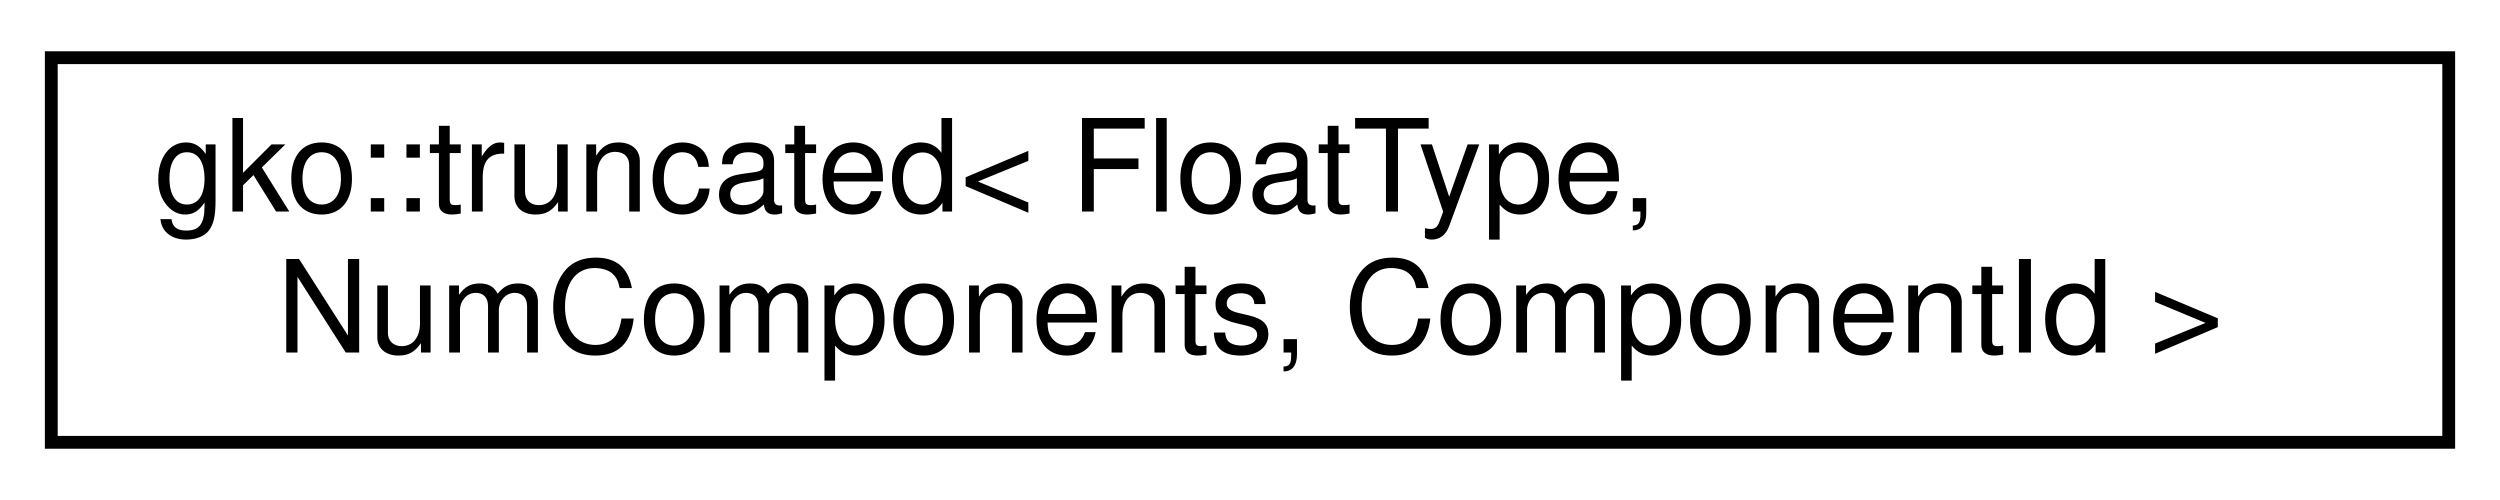
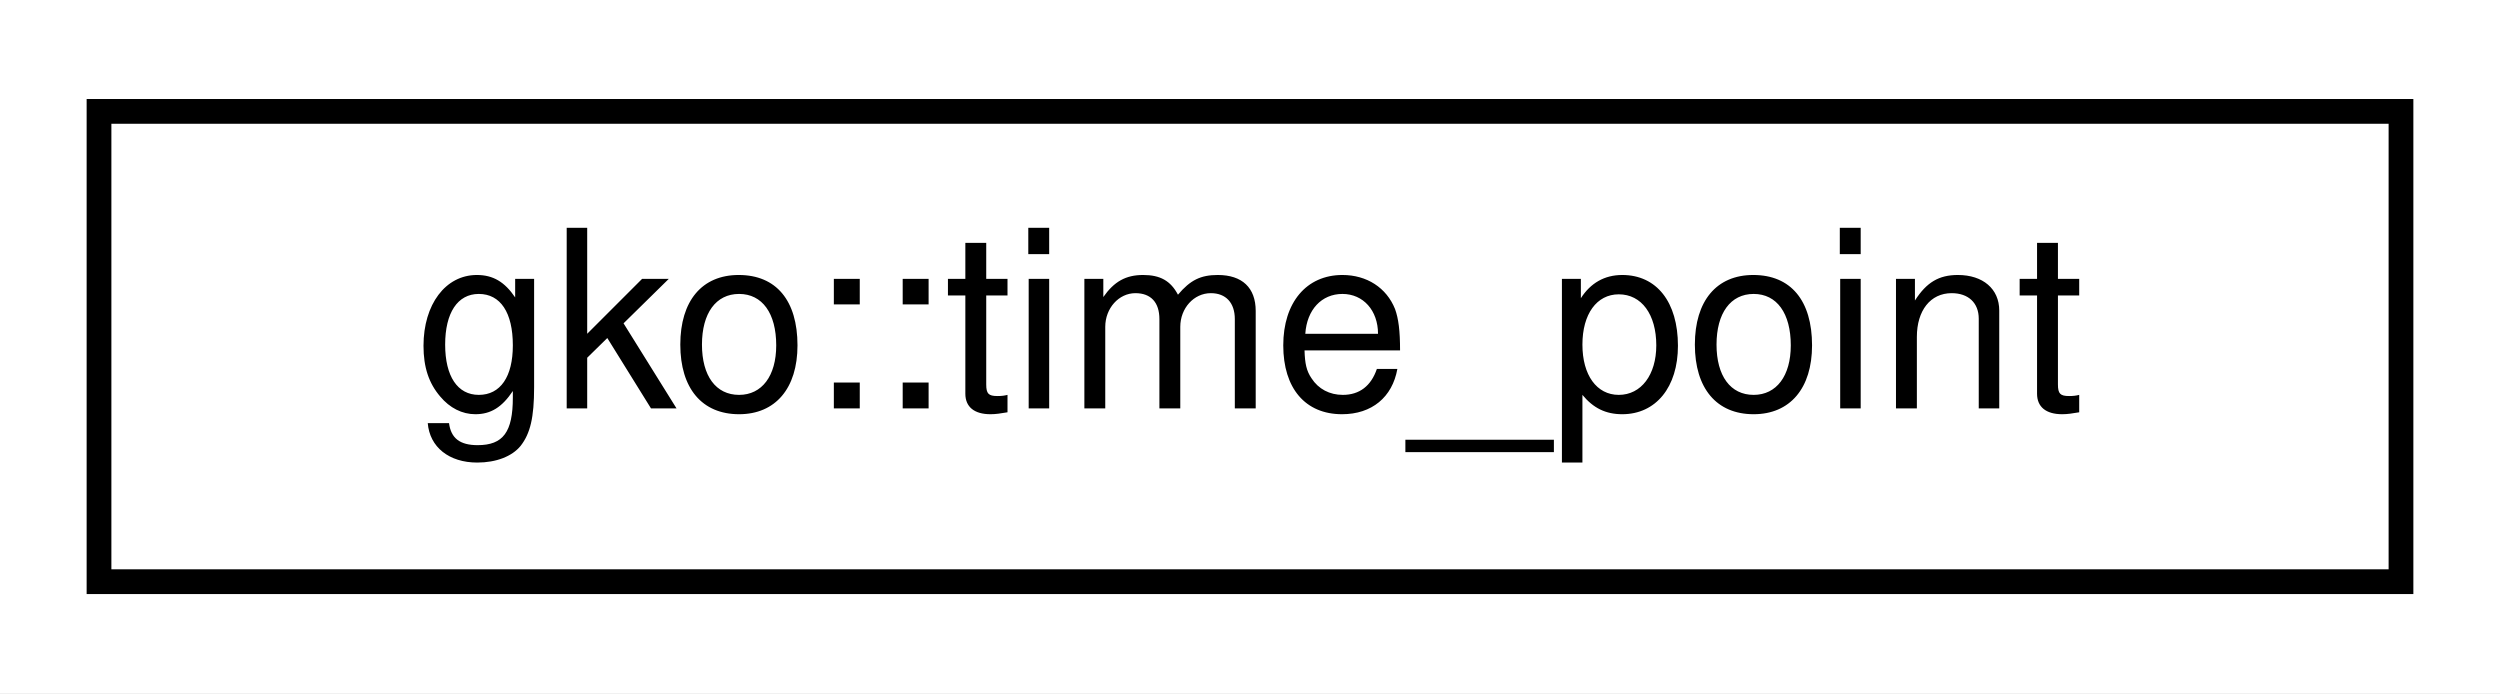
- <svg xmlns="http://www.w3.org/2000/svg" xmlns:xlink="http://www.w3.org/1999/xlink" width="195pt" height="39pt" viewBox="0.00 0.00 195.00 39.00">
-   <g id="graph0" class="graph" transform="scale(1 1) rotate(0) translate(4 35)">
-     <polygon fill="#ffffff" stroke="transparent" points="-4,4 -4,-35 191,-35 191,4 -4,4" />
+ <svg xmlns="http://www.w3.org/2000/svg" xmlns:xlink="http://www.w3.org/1999/xlink" width="101pt" height="28pt" viewBox="0.00 0.00 101.00 28.00">
+   <g id="graph0" class="graph" transform="scale(1 1) rotate(0) translate(4 24)">
+     <polygon fill="#ffffff" stroke="transparent" points="-4,4 -4,-24 97,-24 97,4 -4,4" />
    <g id="node1" class="node">
      <g id="a_node1">
-         <a xlink:href="classgko_1_1truncated.html" target="_top" xlink:title=" ">
-           <polygon fill="#ffffff" stroke="#000000" points="0,-.5 0,-30.5 187,-30.5 187,-.5 0,-.5" />
-           <text text-anchor="start" x="8" y="-18.5" font-family="Helvetica,sans-Serif" font-size="10.00" fill="#000000">gko::truncated&lt; FloatType,</text>
-           <text text-anchor="middle" x="93.5" y="-7.5" font-family="Helvetica,sans-Serif" font-size="10.00" fill="#000000"> NumComponents, ComponentId &gt;</text>
+         <a xlink:href="classgko_1_1time__point.html" target="_top" xlink:title="An opaque wrapper for a time point generated by a timer.">
+           <polygon fill="#ffffff" stroke="#000000" points="0,-.5 0,-19.5 93,-19.5 93,-.5 0,-.5" />
+           <text text-anchor="middle" x="46.5" y="-7.5" font-family="Helvetica,sans-Serif" font-size="10.00" fill="#000000">gko::time_point</text>
        </a>
      </g>
    </g>
  </g>
</svg>
